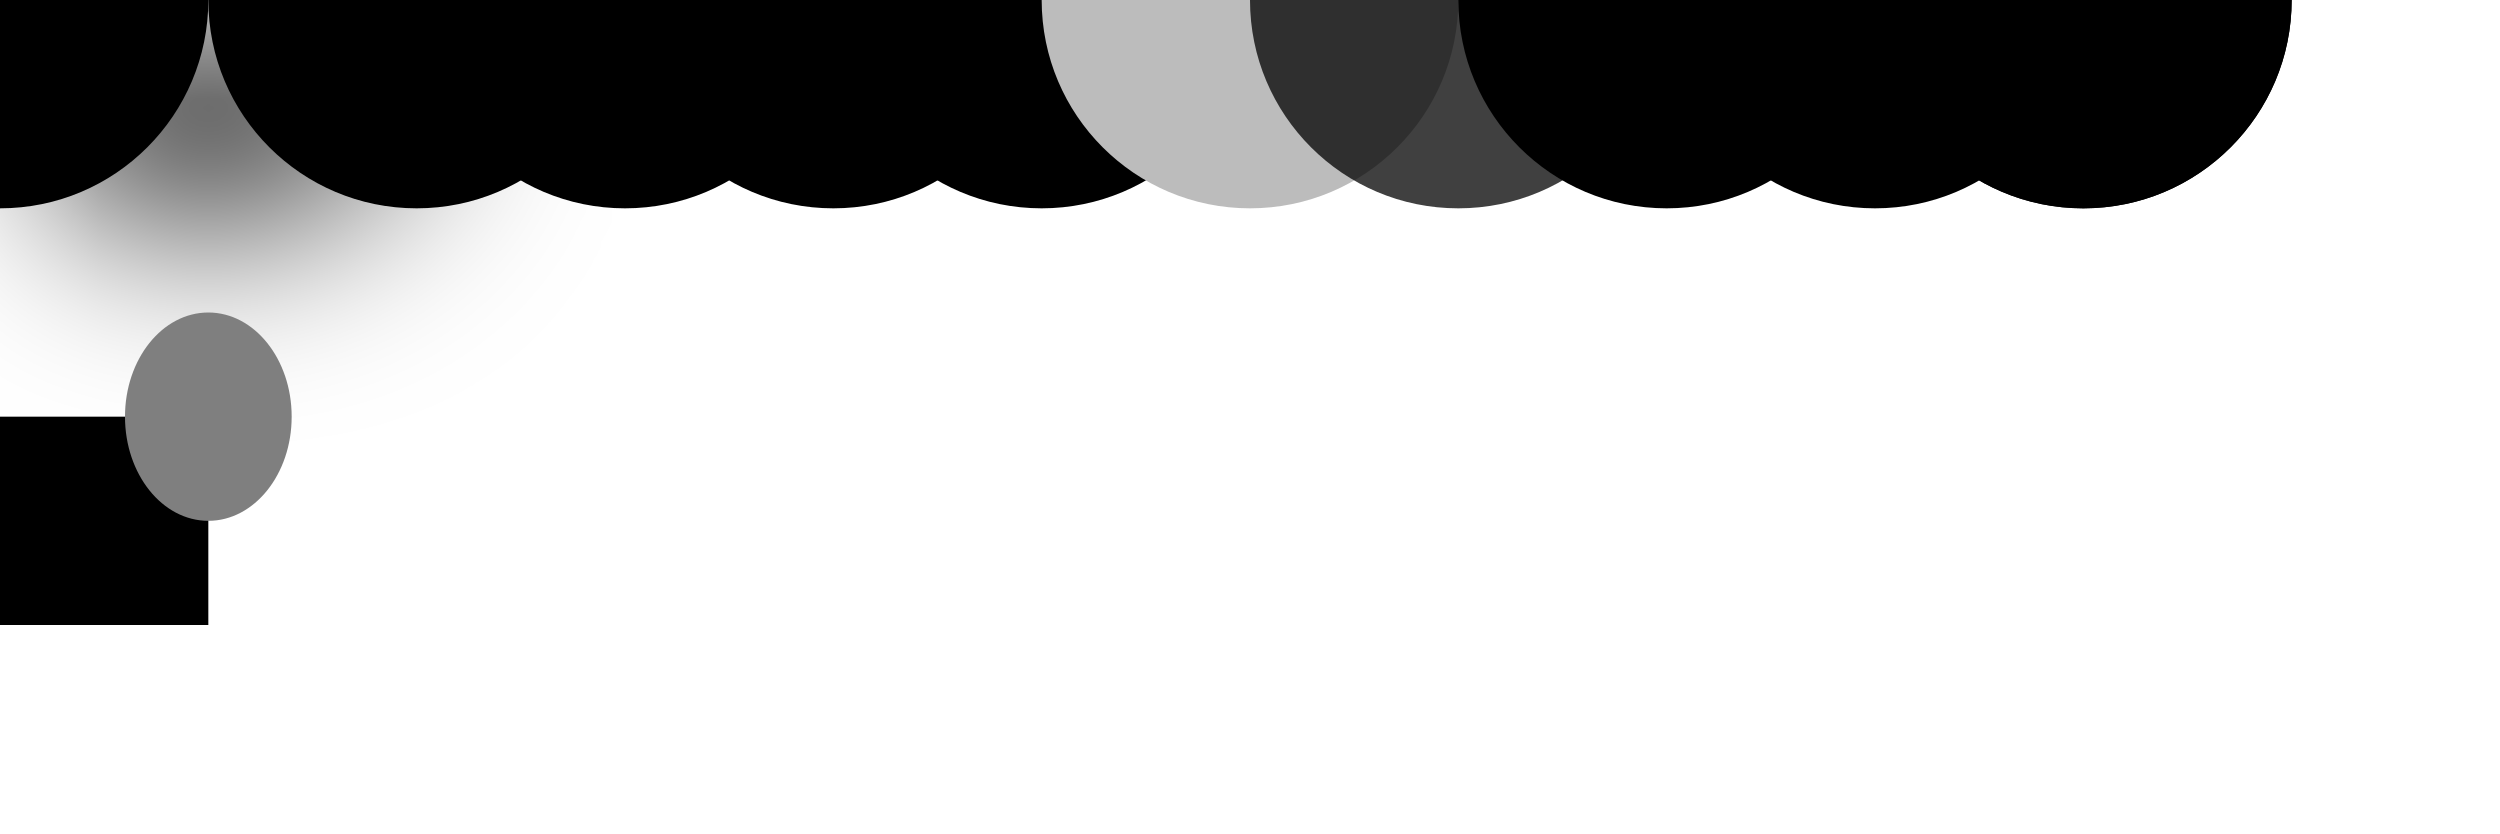
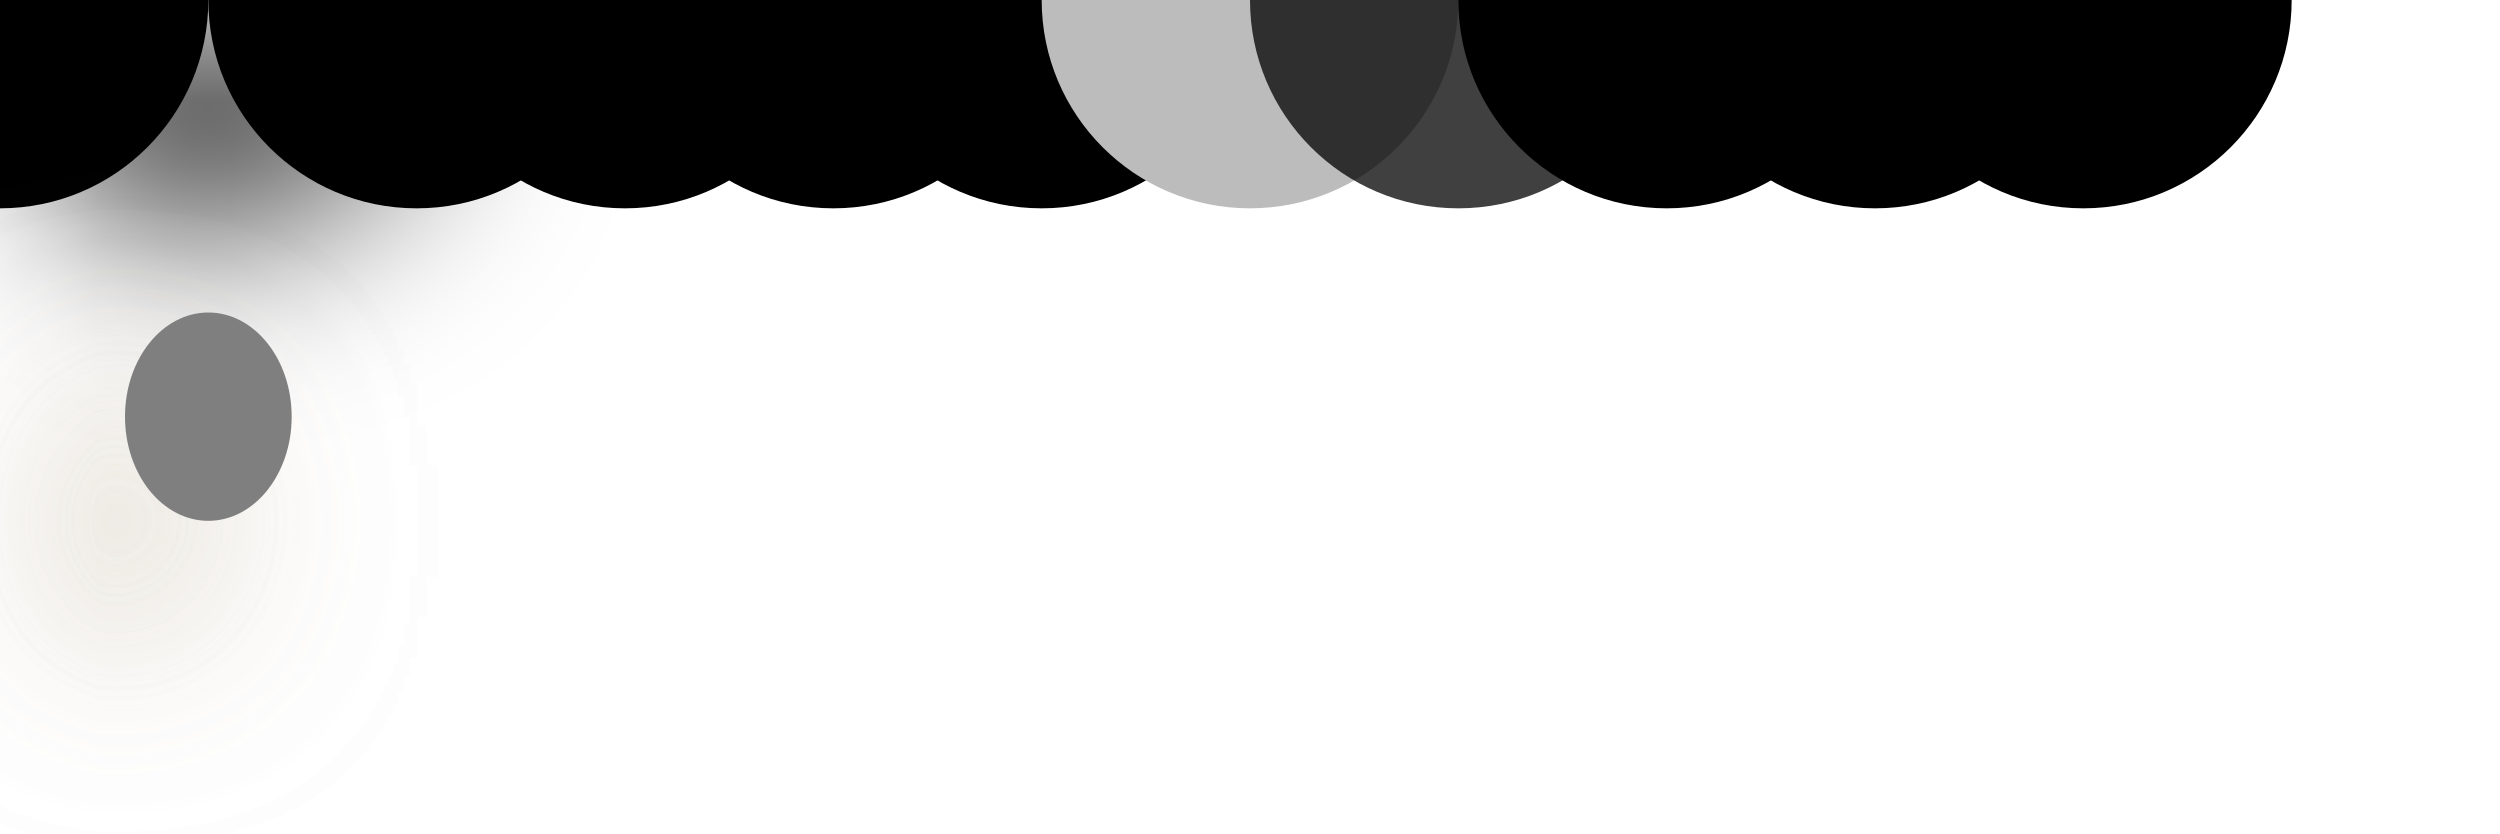
<svg xmlns="http://www.w3.org/2000/svg">
  <circle filter="none" cx="0" cy="0" r="10">
  </circle>
  <circle filter="blur(5)" cx="10" cy="0" r="10">
  </circle>
  <circle filter="brightness(0.75)" cx="20" cy="0" r="10">
  </circle>
  <circle filter="contrast(1.5)" cx="30" cy="0" r="10">
  </circle>
  <circle filter="grayscale(1)" cx="40" cy="0" r="10">
  </circle>
  <circle filter="hue-rotate(45)" cx="50" cy="0" r="10">
  </circle>
  <circle filter="invert(0.5)" cx="60" cy="0" r="10">
  </circle>
  <circle filter="opacity(0.75)" cx="70" cy="0" r="10">
  </circle>
  <circle filter="saturate(0.75)" cx="80" cy="0" r="10">
  </circle>
  <circle filter="sepia(0.75)" cx="90" cy="0" r="10">
  </circle>
-   <circle filter="alpha-level(0.2)" cx="100" cy="0" r="10">
-   </circle>
  <circle filter="drop-shadow(rgb(255,0,0), 1px, 2px, 3px)" cx="100" cy="0" r="10">
  </circle>
-   <rect filter="blur(5) brightness(0.75) contrast(1.5) grayscale(1) hue-rotate(45) invert(0.5) opacity(0.75) saturate(0.75) sepia(0.75) alpha-level(0.2)" x="0" y="20" width="10" height="10">
+   <rect filter="blur(5) brightness(0.75) contrast(1.5) grayscale(1) hue-rotate(45) invert(0.5) opacity(0.75) saturate(0.75) sepia(0.75)" x="0" y="20" width="10" height="10">
  </rect>
  <ellipse filter="grayscale(1)" fill="rgb(255,0,0)" cx="10" cy="20" rx="4" ry="5">
  </ellipse>
</svg>
